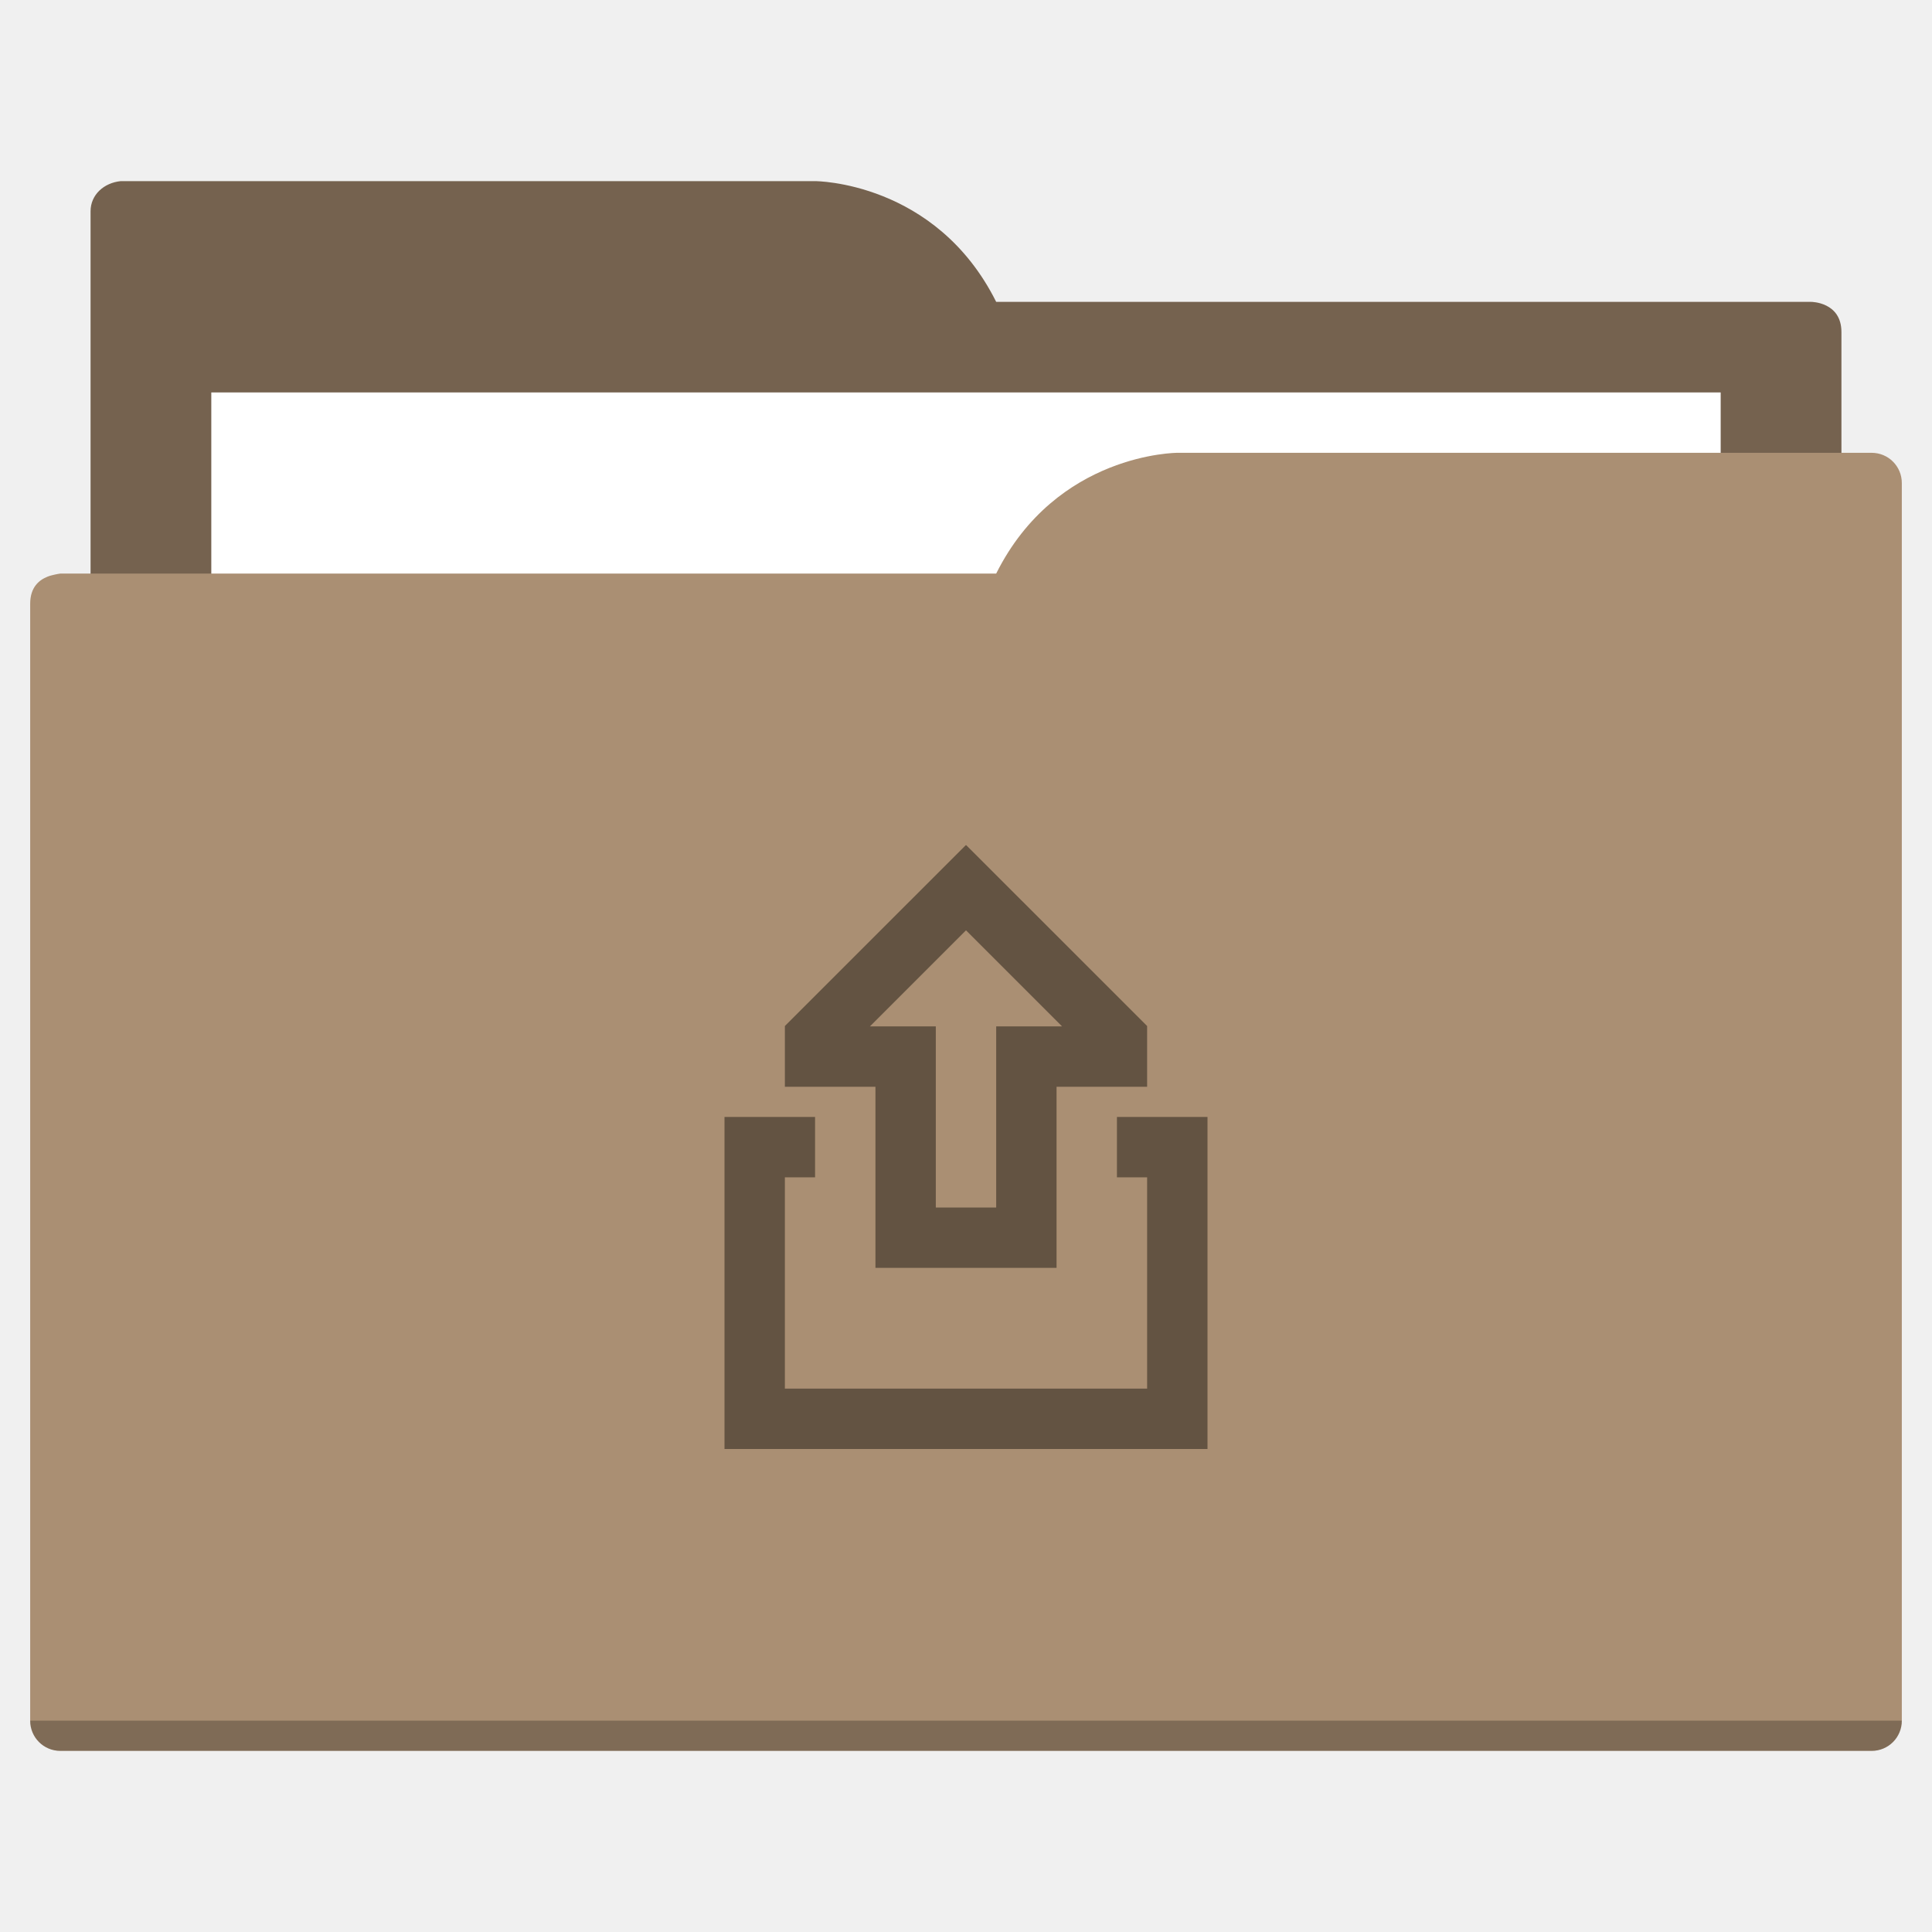
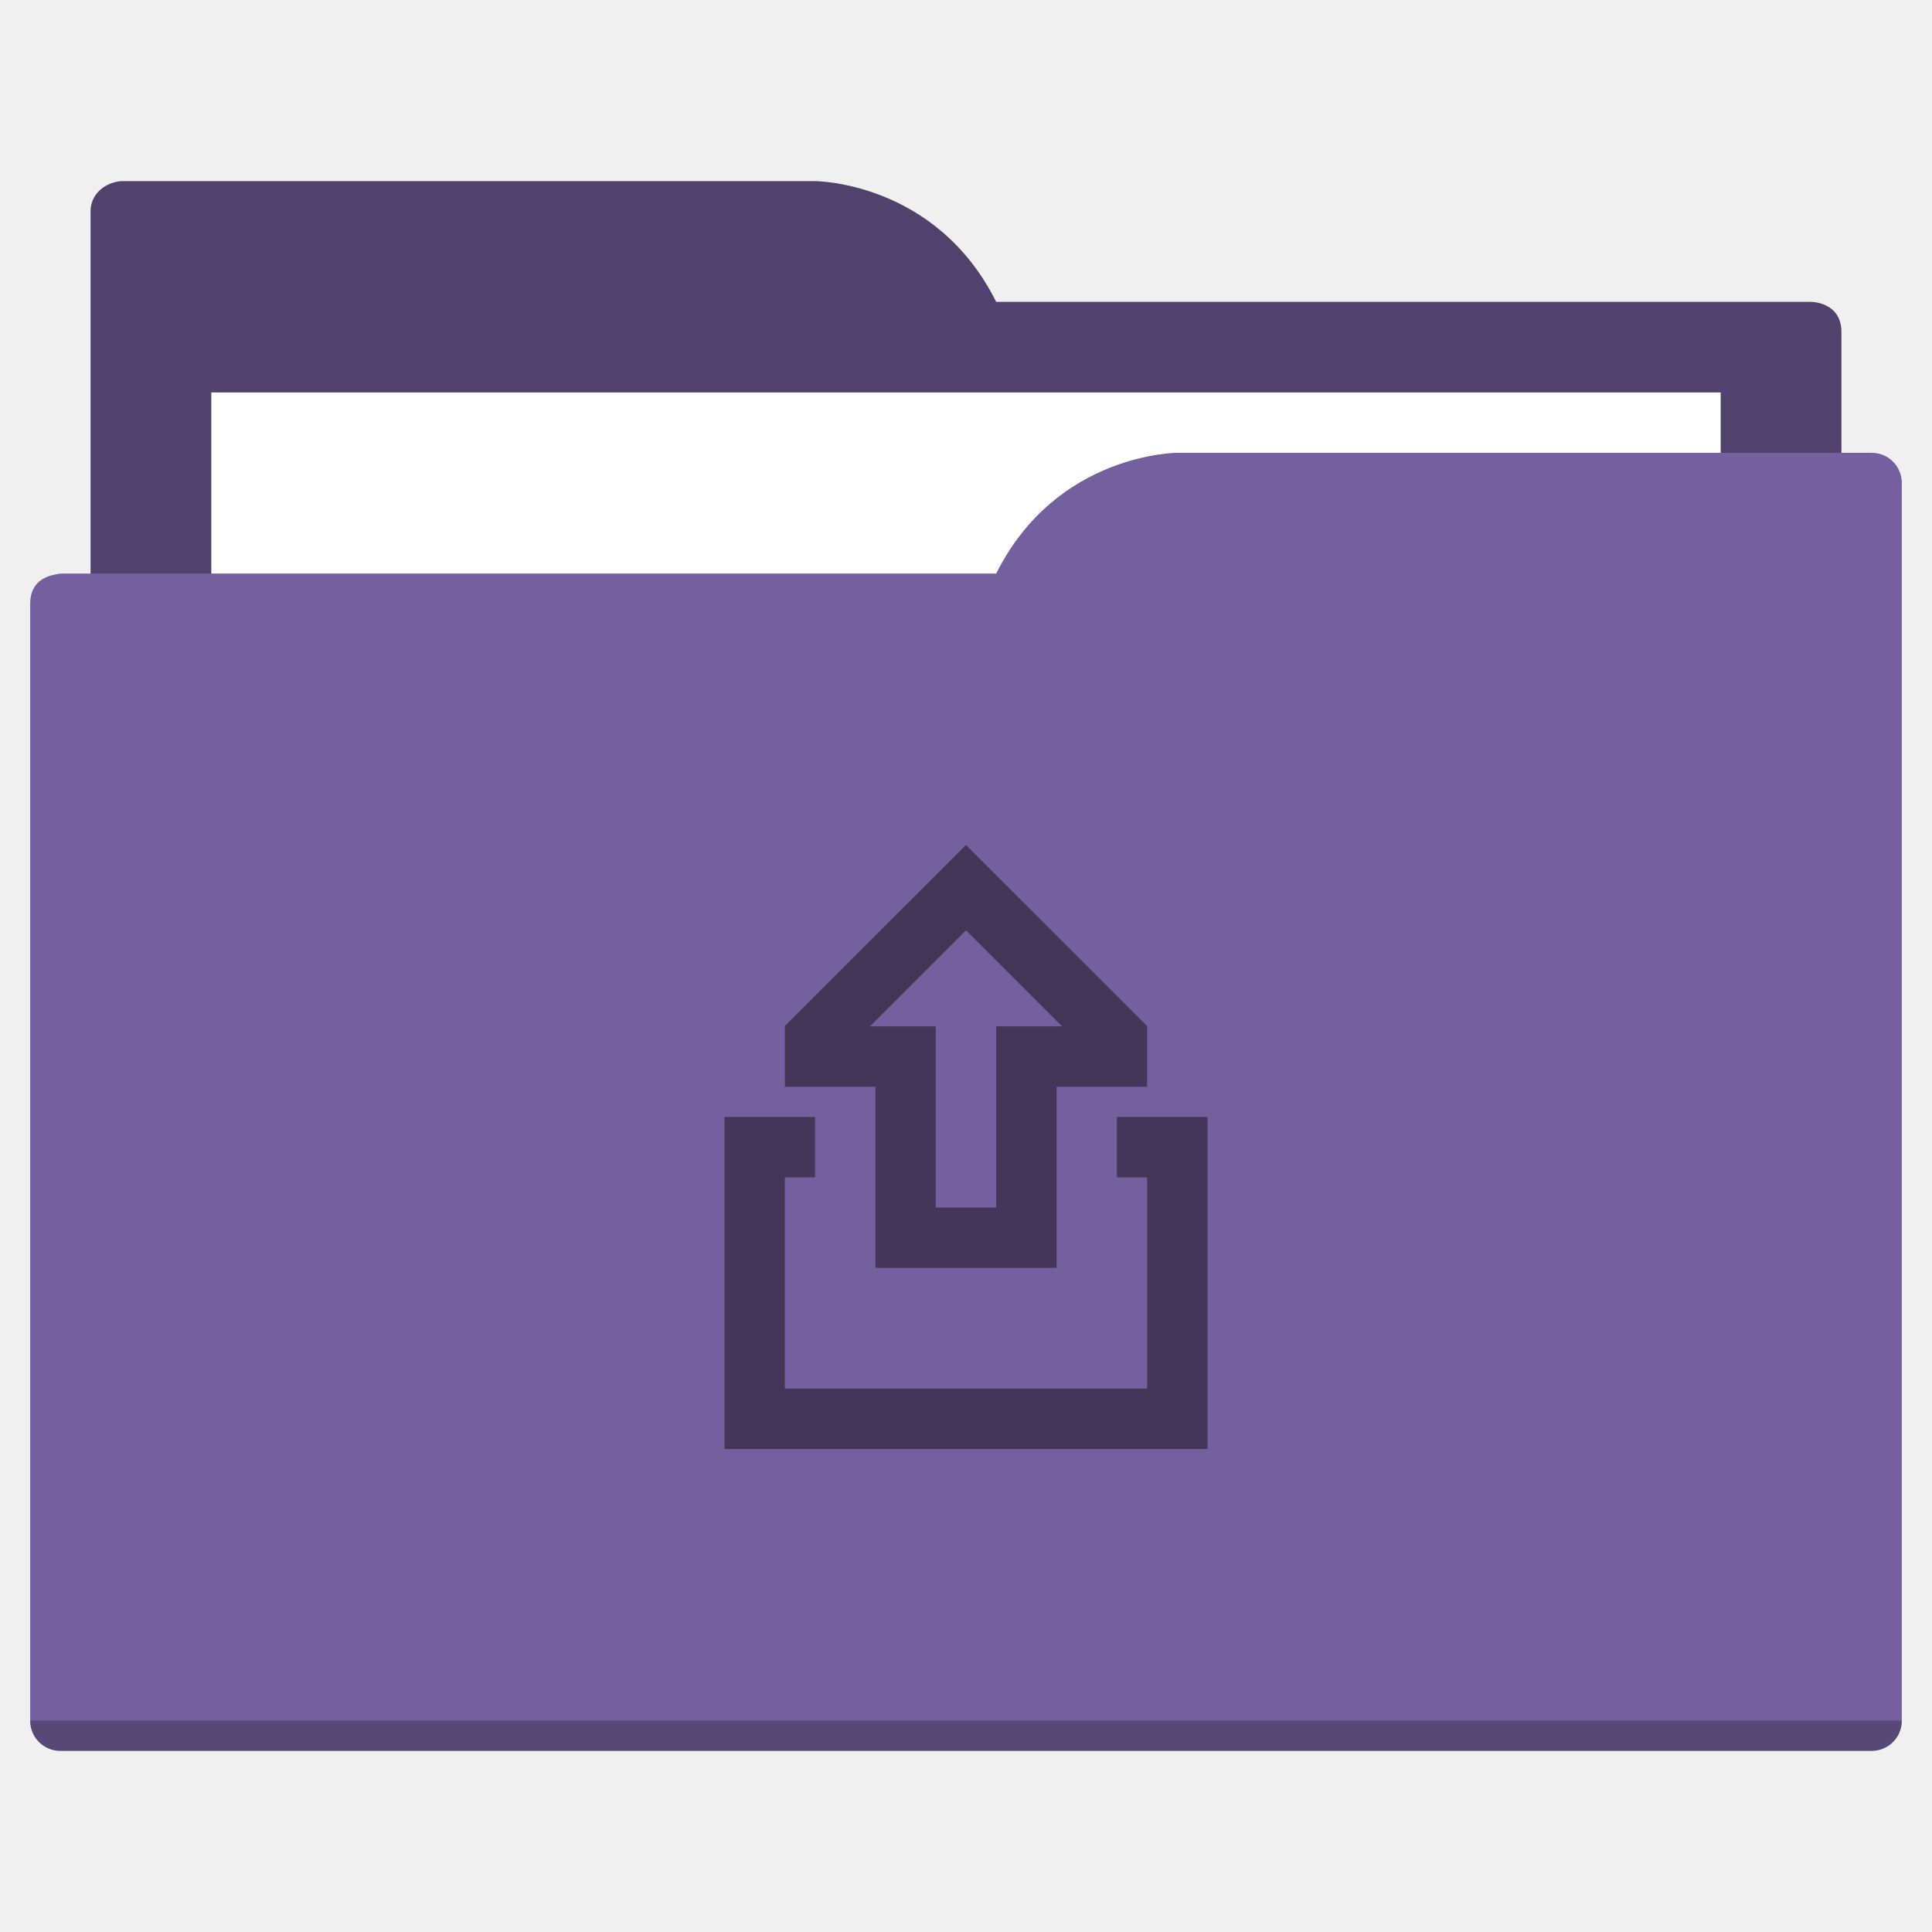
<svg xmlns="http://www.w3.org/2000/svg" width="64" height="64" id="svg5453" version="1.1" viewBox="0 0 64 64">
  <defs id="defs5455" />
  <g id="layer1" transform="translate(-384.5714,-483.798)">
-     <path style="fill:#75624f;fill-opacity:1;fill-rule:evenodd;stroke:none;stroke-width:1px;stroke-linecap:butt;stroke-linejoin:miter;stroke-opacity:1" d="M 4 6 C 3.449 6.055 3 6.446 3 7 L 3 9 L 3 49 L 61 49 L 61 14 L 61 13 L 61 11 C 61 10 60 10 60 10 L 58 10 L 37 10 L 33 10 C 31 6 27 6 27 6 L 5 6 L 4 6 z " transform="translate(384.5714,483.798)" id="folderTab-5" />
+     <path style="fill:#50426c;fill-opacity:1;fill-rule:evenodd;stroke:none;stroke-width:1px;stroke-linecap:butt;stroke-linejoin:miter;stroke-opacity:1" d="M 4 6 C 3.449 6.055 3 6.446 3 7 L 3 9 L 3 49 L 61 49 L 61 14 L 61 13 L 61 11 C 61 10 60 10 60 10 L 58 10 L 37 10 L 33 10 C 31 6 27 6 27 6 L 5 6 L 4 6 z " transform="translate(384.5714,483.798)" id="folderTab-5" />
    <path style="color:#000000;text-decoration:none;text-decoration-line:none;text-decoration-style:solid;text-decoration-color:#000000;white-space:normal;clip-rule:nonzero;display:inline;overflow:visible;visibility:visible;opacity:1;isolation:auto;mix-blend-mode:normal;color-interpolation:sRGB;color-interpolation-filters:linearRGB;solid-color:#000000;solid-opacity:1;fill:#ffffff;fill-opacity:1;fill-rule:nonzero;stroke:none;stroke-width:1;stroke-linecap:butt;stroke-linejoin:miter;stroke-miterlimit:4;stroke-dasharray:none;stroke-dashoffset:0;stroke-opacity:1;color-rendering:auto;image-rendering:auto;shape-rendering:auto;text-rendering:auto;enable-background:accumulate" d="m 391.571,496.798 50,0 0,32 -50,0 z" id="folderPaper-9" />
-     <path style="fill:#aa8f73;fill-opacity:1;fill-rule:evenodd;stroke:none;stroke-width:1px;stroke-linecap:butt;stroke-linejoin:miter;stroke-opacity:1" d="M 39 15 C 39 15 35 15 33 19 L 29 19 L 4 19 L 2 19 C 2 19 1.868 19.017 1.711 19.059 C 1.665 19.073 1.619 19.081 1.576 19.102 C 1.302 19.211 1 19.445 1 20 L 1 22 L 1 23 L 1 57 C 1 57.554 1.446 58 2 58 L 62 58 C 62.554 58 63 57.554 63 57 L 63 18 L 63 16 C 63 15.446 62.554 15 62 15 L 61 15 L 39 15 z " transform="translate(384.5714,483.798)" id="folderFront-2" />
+     <path style="fill:#74609e;fill-opacity:1;fill-rule:evenodd;stroke:none;stroke-width:1px;stroke-linecap:butt;stroke-linejoin:miter;stroke-opacity:1" d="M 39 15 C 39 15 35 15 33 19 L 29 19 L 4 19 L 2 19 C 2 19 1.868 19.017 1.711 19.059 C 1.665 19.073 1.619 19.081 1.576 19.102 C 1.302 19.211 1 19.445 1 20 L 1 22 L 1 23 L 1 57 C 1 57.554 1.446 58 2 58 L 62 58 C 62.554 58 63 57.554 63 57 L 63 18 L 63 16 C 63 15.446 62.554 15 62 15 L 61 15 L 39 15 z " transform="translate(384.5714,483.798)" id="folderFront-2" />
    <path style="opacity:0.25;fill:#000000;fill-opacity:1;stroke:none" d="m 385.571,540.798 c 0,0.554 0.446,1 1,1 l 60,0 c 0.554,0 1,-0.446 1,-1 z" id="folderShadow-5" />
-     <path style="color:#000000;clip-rule:nonzero;display:inline;overflow:visible;visibility:visible;opacity:1;isolation:auto;mix-blend-mode:normal;color-interpolation:sRGB;color-interpolation-filters:linearRGB;solid-color:#000000;solid-opacity:1;fill:#635342;fill-opacity:1;fill-rule:nonzero;stroke:none;stroke-width:1;stroke-linecap:butt;stroke-linejoin:miter;stroke-miterlimit:4;stroke-dasharray:none;stroke-dashoffset:0;stroke-opacity:1;color-rendering:auto;image-rendering:auto;shape-rendering:auto;text-rendering:auto;enable-background:accumulate" d="M 31.99,28 26,33.988 26,34 l 0,2 3,0 0,6 6,0 0,-6 3,0 0,-2 0,-0.012 L 32.01,28 32,28 31.99,28 Z M 32,30.818 35.182,34 33,34 l 0,2 0,4 -2,0 0,-4 0,-2 -2.182,0 L 32,30.818 Z M 24,37 l 0,2 0,9 16,0 0,-9 0,-2 -2,0 -1,0 0,2 1,0 0,7 -12,0 0,-7 1,0 0,-2 -1,0 -2,0 z" transform="translate(384.5714,483.798)" id="folderGlyph" />
-     <rect style="color:#000000;clip-rule:nonzero;display:inline;overflow:visible;visibility:visible;opacity:1;isolation:auto;mix-blend-mode:normal;color-interpolation:sRGB;color-interpolation-filters:linearRGB;solid-color:#000000;solid-opacity:1;fill:#75624f;fill-opacity:1;fill-rule:nonzero;stroke:none;stroke-width:1;stroke-linecap:butt;stroke-linejoin:miter;stroke-miterlimit:4;stroke-dasharray:none;stroke-dashoffset:0;stroke-opacity:1;color-rendering:auto;image-rendering:auto;shape-rendering:auto;text-rendering:auto;enable-background:accumulate" id="rect4157" width="5" height="5" x="377.571" y="483.798" />
-     <rect style="color:#000000;clip-rule:nonzero;display:inline;overflow:visible;visibility:visible;opacity:1;isolation:auto;mix-blend-mode:normal;color-interpolation:sRGB;color-interpolation-filters:linearRGB;solid-color:#000000;solid-opacity:1;fill:#aa8f73;fill-opacity:1;fill-rule:nonzero;stroke:none;stroke-width:1;stroke-linecap:butt;stroke-linejoin:miter;stroke-miterlimit:4;stroke-dasharray:none;stroke-dashoffset:0;stroke-opacity:1;color-rendering:auto;image-rendering:auto;shape-rendering:auto;text-rendering:auto;enable-background:accumulate" id="rect4157-5" width="5" height="5" x="377.571" y="491.798" />
-     <rect style="color:#000000;clip-rule:nonzero;display:inline;overflow:visible;visibility:visible;opacity:1;isolation:auto;mix-blend-mode:normal;color-interpolation:sRGB;color-interpolation-filters:linearRGB;solid-color:#000000;solid-opacity:1;fill:#635342;fill-opacity:1;fill-rule:nonzero;stroke:none;stroke-width:1;stroke-linecap:butt;stroke-linejoin:miter;stroke-miterlimit:4;stroke-dasharray:none;stroke-dashoffset:0;stroke-opacity:1;color-rendering:auto;image-rendering:auto;shape-rendering:auto;text-rendering:auto;enable-background:accumulate" id="rect4157-8" width="5" height="5" x="377.571" y="499.798" />
+     <path style="color:#000000;clip-rule:nonzero;display:inline;overflow:visible;visibility:visible;opacity:1;isolation:auto;mix-blend-mode:normal;color-interpolation:sRGB;color-interpolation-filters:linearRGB;solid-color:#000000;solid-opacity:1;fill:#423659;fill-opacity:1;fill-rule:nonzero;stroke:none;stroke-width:1;stroke-linecap:butt;stroke-linejoin:miter;stroke-miterlimit:4;stroke-dasharray:none;stroke-dashoffset:0;stroke-opacity:1;color-rendering:auto;image-rendering:auto;shape-rendering:auto;text-rendering:auto;enable-background:accumulate" d="M 31.99,28 26,33.988 26,34 l 0,2 3,0 0,6 6,0 0,-6 3,0 0,-2 0,-0.012 L 32.01,28 32,28 31.99,28 Z M 32,30.818 35.182,34 33,34 l 0,2 0,4 -2,0 0,-4 0,-2 -2.182,0 L 32,30.818 Z M 24,37 l 0,2 0,9 16,0 0,-9 0,-2 -2,0 -1,0 0,2 1,0 0,7 -12,0 0,-7 1,0 0,-2 -1,0 -2,0 z" transform="translate(384.5714,483.798)" id="folderGlyph" />
+     <rect style="color:#000000;clip-rule:nonzero;display:inline;overflow:visible;visibility:visible;opacity:1;isolation:auto;mix-blend-mode:normal;color-interpolation:sRGB;color-interpolation-filters:linearRGB;solid-color:#000000;solid-opacity:1;fill:#50426c;fill-opacity:1;fill-rule:nonzero;stroke:none;stroke-width:1;stroke-linecap:butt;stroke-linejoin:miter;stroke-miterlimit:4;stroke-dasharray:none;stroke-dashoffset:0;stroke-opacity:1;color-rendering:auto;image-rendering:auto;shape-rendering:auto;text-rendering:auto;enable-background:accumulate" id="rect4157" width="5" height="5" x="377.571" y="483.798" />
+     <rect style="color:#000000;clip-rule:nonzero;display:inline;overflow:visible;visibility:visible;opacity:1;isolation:auto;mix-blend-mode:normal;color-interpolation:sRGB;color-interpolation-filters:linearRGB;solid-color:#000000;solid-opacity:1;fill:#74609e;fill-opacity:1;fill-rule:nonzero;stroke:none;stroke-width:1;stroke-linecap:butt;stroke-linejoin:miter;stroke-miterlimit:4;stroke-dasharray:none;stroke-dashoffset:0;stroke-opacity:1;color-rendering:auto;image-rendering:auto;shape-rendering:auto;text-rendering:auto;enable-background:accumulate" id="rect4157-5" width="5" height="5" x="377.571" y="491.798" />
+     <rect style="color:#000000;clip-rule:nonzero;display:inline;overflow:visible;visibility:visible;opacity:1;isolation:auto;mix-blend-mode:normal;color-interpolation:sRGB;color-interpolation-filters:linearRGB;solid-color:#000000;solid-opacity:1;fill:#423659;fill-opacity:1;fill-rule:nonzero;stroke:none;stroke-width:1;stroke-linecap:butt;stroke-linejoin:miter;stroke-miterlimit:4;stroke-dasharray:none;stroke-dashoffset:0;stroke-opacity:1;color-rendering:auto;image-rendering:auto;shape-rendering:auto;text-rendering:auto;enable-background:accumulate" id="rect4157-8" width="5" height="5" x="377.571" y="499.798" />
  </g>
</svg>
